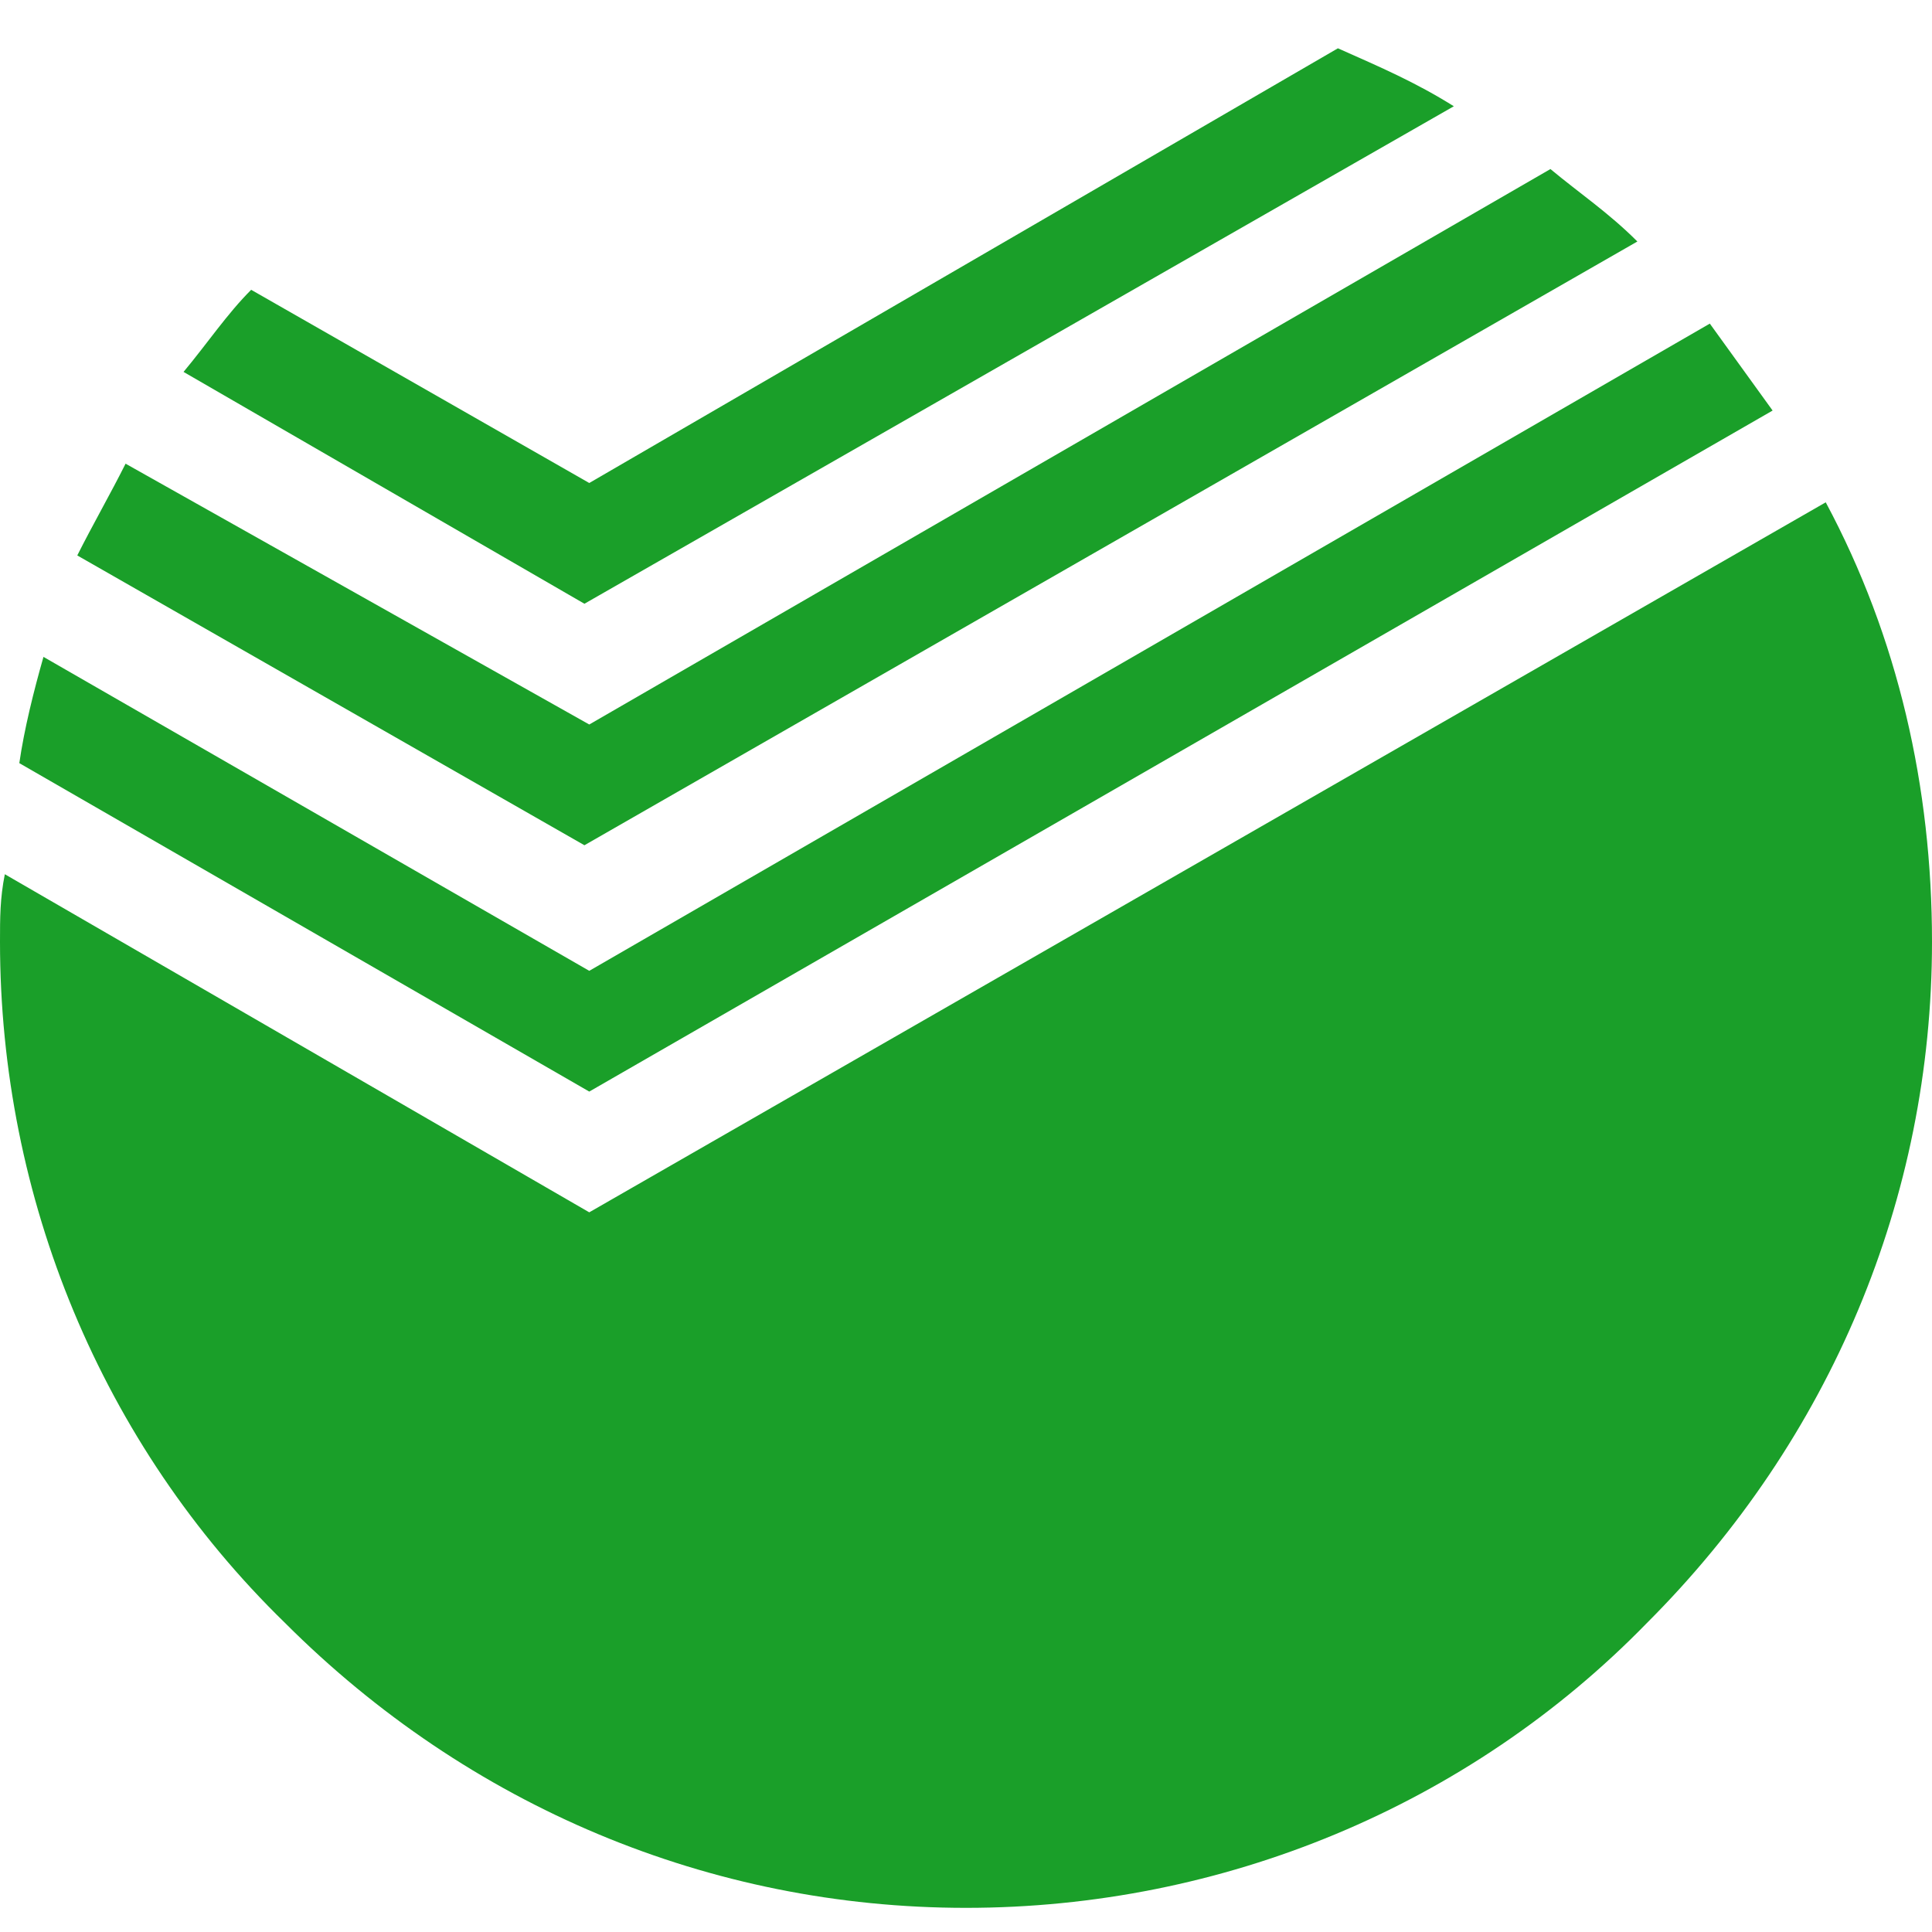
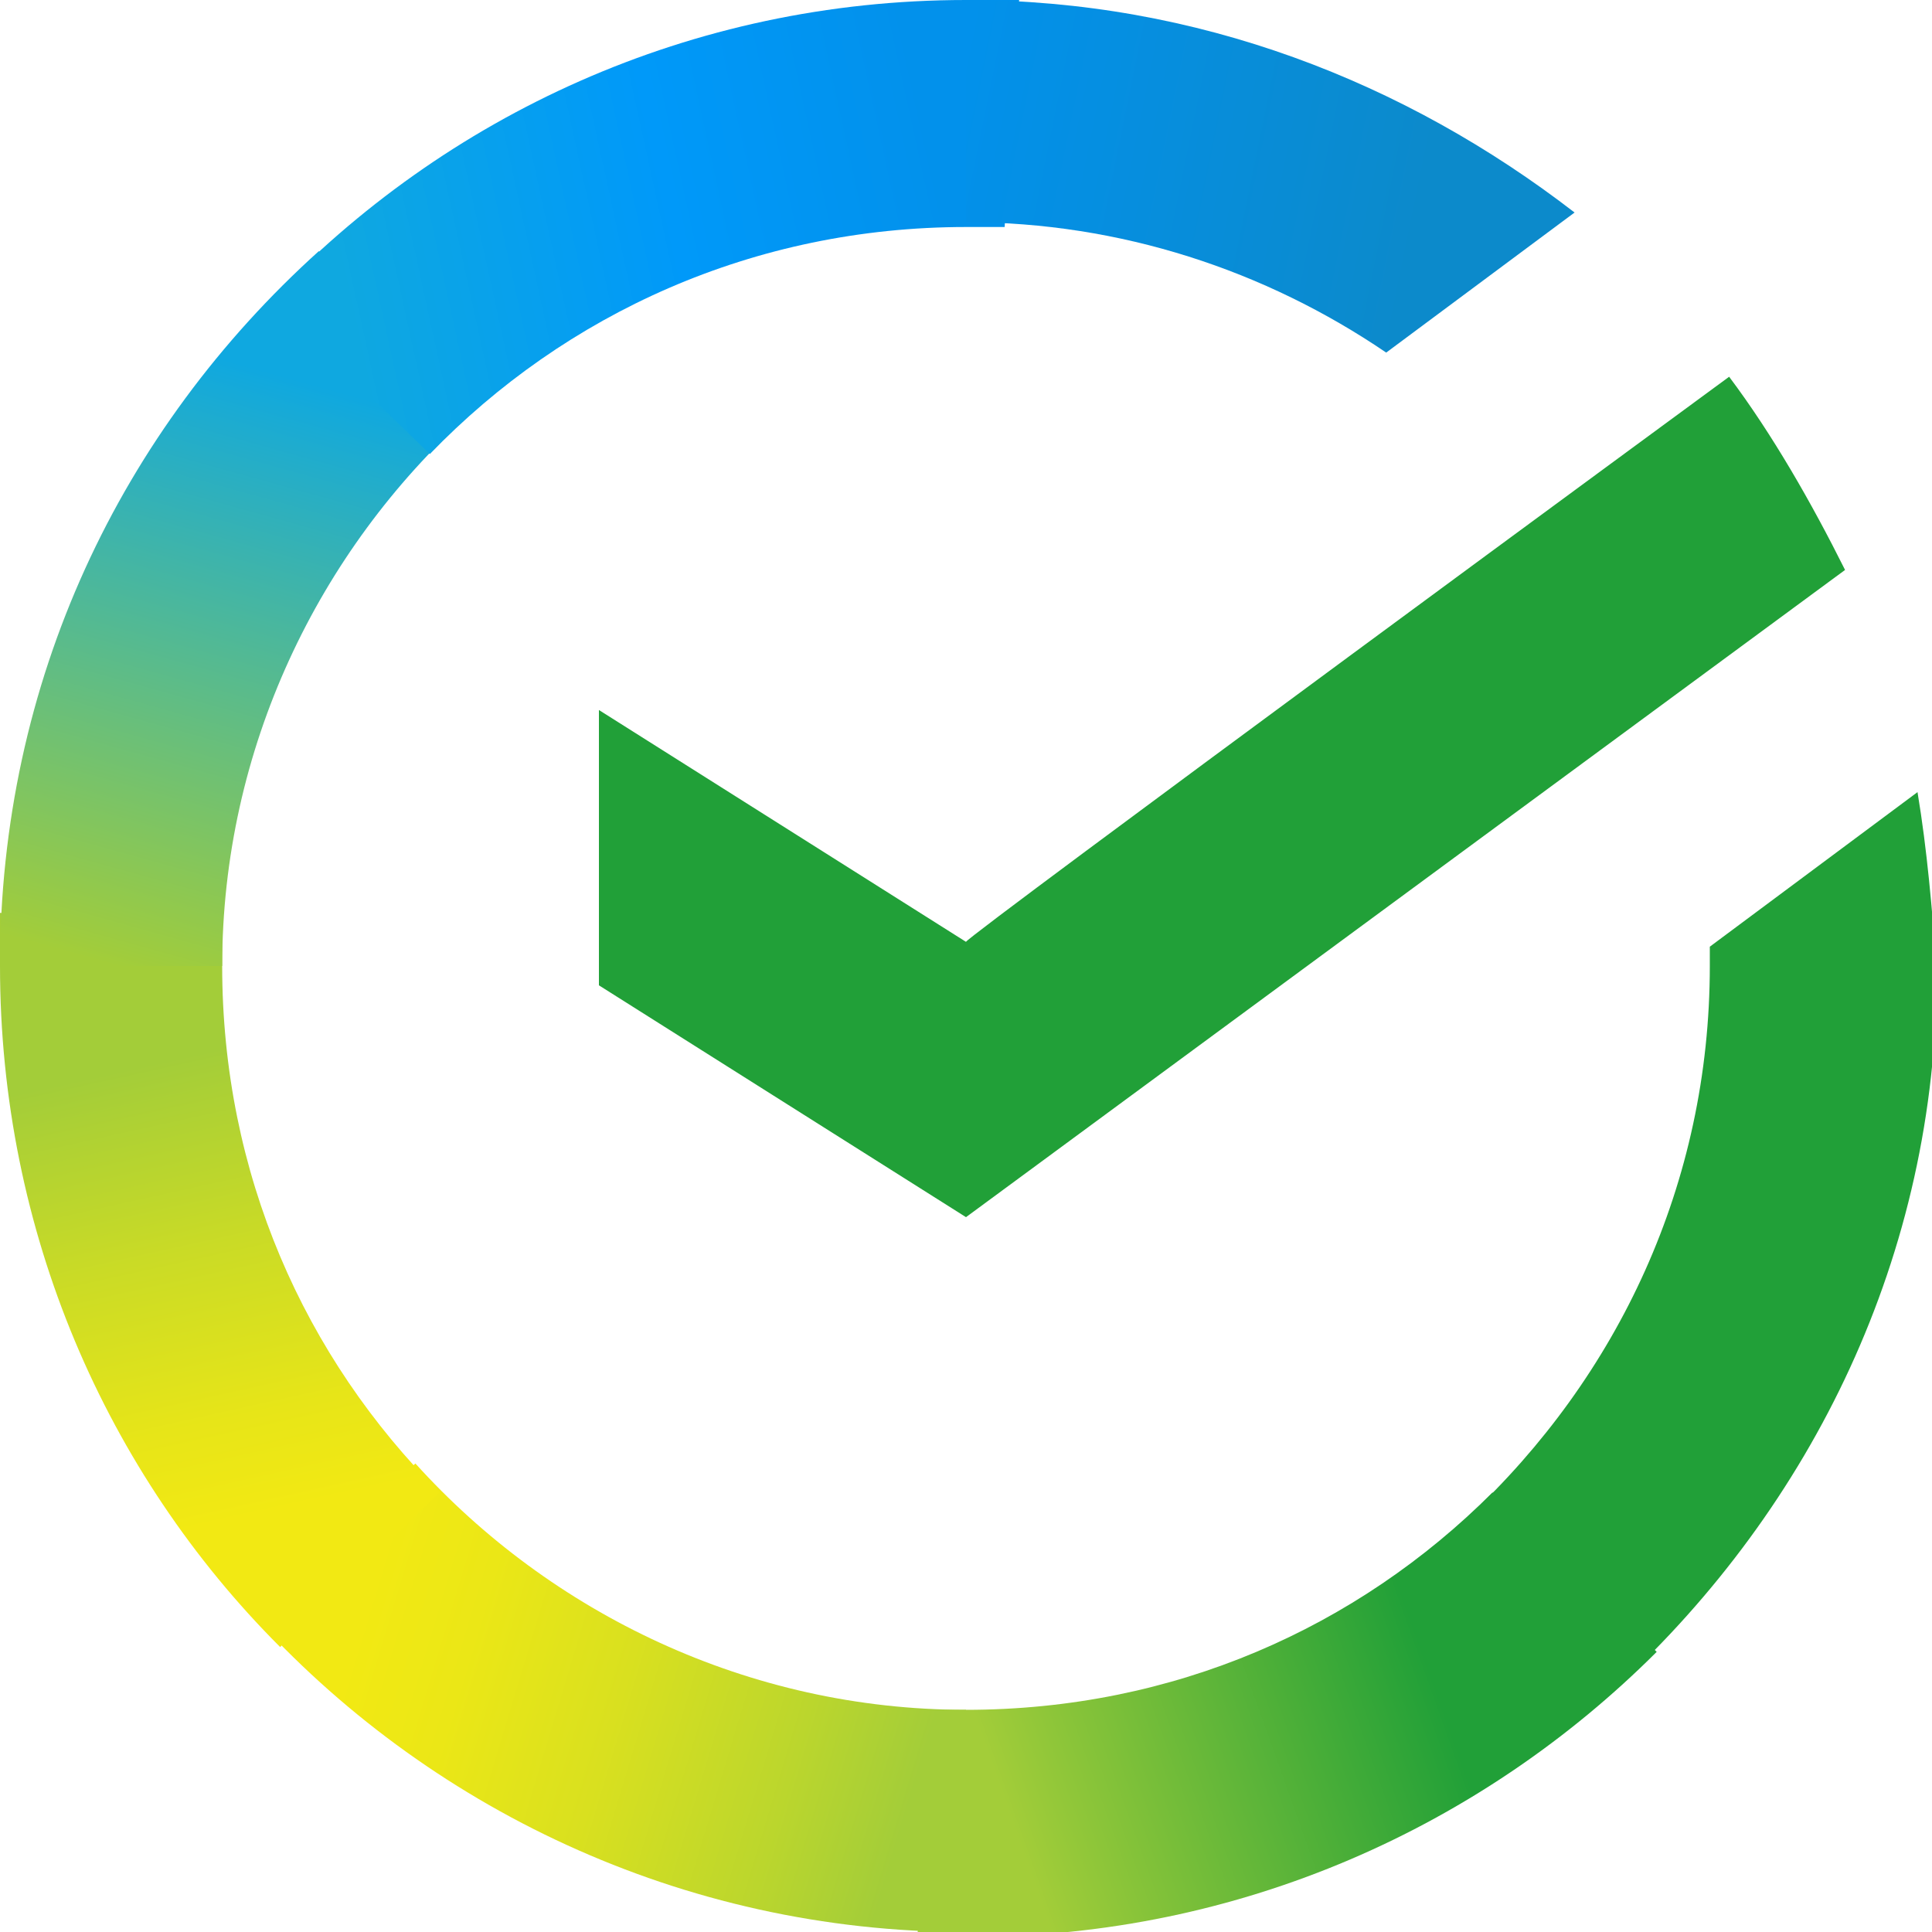
<svg xmlns="http://www.w3.org/2000/svg" viewBox="0 0 40 40">
-   <g fill="#1a9f29">
-     <path d="M36.7 8.5l-1.3-1.8-23.2 13.4L.9 13.6c-.2.7-.4 1.5-.5 2.2l11.8 6.8L36.7 8.5z" />
-     <path d="M12.2 25.1l-12.1-7c-.1.5-.1.9-.1 1.4 0 5.3 2.1 10.4 5.9 14.1 3.8 3.8 8.8 5.9 14.1 5.9s10.4-2.1 14.1-5.9c3.8-3.8 5.9-8.8 5.9-14.1 0-3.2-.7-6.3-2.2-9.1L12.2 25.1z" />
-     <path d="M33.9 5c-.6-.6-1.2-1-1.8-1.5L12.2 15 2.6 9.6c-.3.6-.7 1.3-1 1.9l10.5 6L33.9 5z" />
-     <path d="M30.1 2.2c-.8-.5-1.5-.8-2.4-1.2l-15.5 9-7-4c-.5.5-.9 1.1-1.4 1.7l8.3 4.8 18-10.3z" />
-   </g>
+   <path fill="#21a038" d="M35.8 7.8c.9 1.2 1.7 2.6 2.4 4L20 25.2l-7.6-4.8v-5.7l7.6 4.8c0-.1 15.8-11.7 15.8-11.7zM39.7 16.4l-4.3 3.2v.4c0 4.5-1.9 8.5-5 11.4l3.1 3.5c4-3.7 6.6-8.9 6.6-14.8-.1-1.3-.2-2.5-.4-3.7z" />
+   <linearGradient id="gr1" gradientUnits="userSpaceOnUse" x1="19.505" y1="38.164" x2="31.109" y2="34.025">
+     <stop offset=".123" stop-color="#a3cd39" />
+     <stop offset=".285" stop-color="#86c339" />
+     <stop offset=".869" stop-color="#21a038" />
+   </linearGradient>
+   <path d="M30.9 30.9c-2.8 2.8-6.6 4.5-10.9 4.5h-.8L19 40c.4 0 .7.1 1.1.1 5.6 0 10.6-2.3 14.2-5.9l-3.4-3.3z" fill="url(#gr1)" />
+   <linearGradient id="gr2" gradientUnits="userSpaceOnUse" x1="5.668" y1="32.992" x2="19.172" y2="37.063">
+     <stop offset=".132" stop-color="#f2e913" />
+     <stop offset=".298" stop-color="#ebe716" />
+     <stop offset=".531" stop-color="#d9e01f" />
+     <stop offset=".802" stop-color="#bbd62d" />
+     <stop offset=".983" stop-color="#a3cd39" />
+   </linearGradient>
+   <path d="M20 35.4c-4.5 0-8.6-2-11.4-5.1l-3.4 3.1c3.6 4 8.9 6.6 14.8 6.6v-4.6z" fill="url(#gr2)" />
+   <linearGradient id="gr3" gradientUnits="userSpaceOnUse" x1="6.01" y1="33.115" x2="3.228" y2="20.562">
+     <stop offset=".144" stop-color="#f2e913" />
+     <stop offset=".304" stop-color="#e7e518" />
+     <stop offset=".582" stop-color="#cadb26" />
+     <stop offset=".891" stop-color="#a3cd39" />
+   </linearGradient>
+   <path d="M9.1 30.9C6.3 28.1 4.6 24.3 4.6 20v-.9L0 18.9V20c0 5.5 2.2 10.5 5.8 14.1l3.3-3.2z" fill="url(#gr3)" />
+   <linearGradient id="gr4" gradientUnits="userSpaceOnUse" x1="2.565" y1="21.14" x2="6.569" y2="6.754">
+     <stop offset=".07" stop-color="#a3cd39" />
+     <stop offset=".26" stop-color="#81c55f" />
+     <stop offset=".922" stop-color="#0fa8e0" />
+   </linearGradient>
+   <path d="M4.6 20c0-4.5 2-8.6 5.1-11.4L6.6 5.2C2.5 8.9 0 14.1 0 20h4.6z" fill="url(#gr4)" />
+   <linearGradient id="gr5" gradientUnits="userSpaceOnUse" x1="6.262" y1="6.234" x2="20.512" y2="3.113">
+     <stop offset=".059" stop-color="#0fa8e0" />
+     <stop offset=".538" stop-color="#0099f9" />
+     <stop offset=".923" stop-color="#0291eb" />
+   </linearGradient>
+   <path d="M8.9 9.4c2.8-2.9 6.7-4.7 11.1-4.7h.8l.3-4.7H20C14.3 0 9.2 2.4 5.6 6.2l3.3 3.2z" fill="url(#gr5)" />
+   <linearGradient id="gr6" gradientUnits="userSpaceOnUse" x1="18.878" y1="2.334" x2="32.178" y2="5.048">
+     <stop offset=".057" stop-color="#0291eb" />
+     <stop offset=".79" stop-color="#0c8acb" />
+   </linearGradient>
+   <path d="M20 4.6c3.2 0 6.2 1 8.7 2.7l3.9-2.9C29.1 1.7 24.8 0 20 0v4.6z" fill="url(#gr6)" />
</svg>
